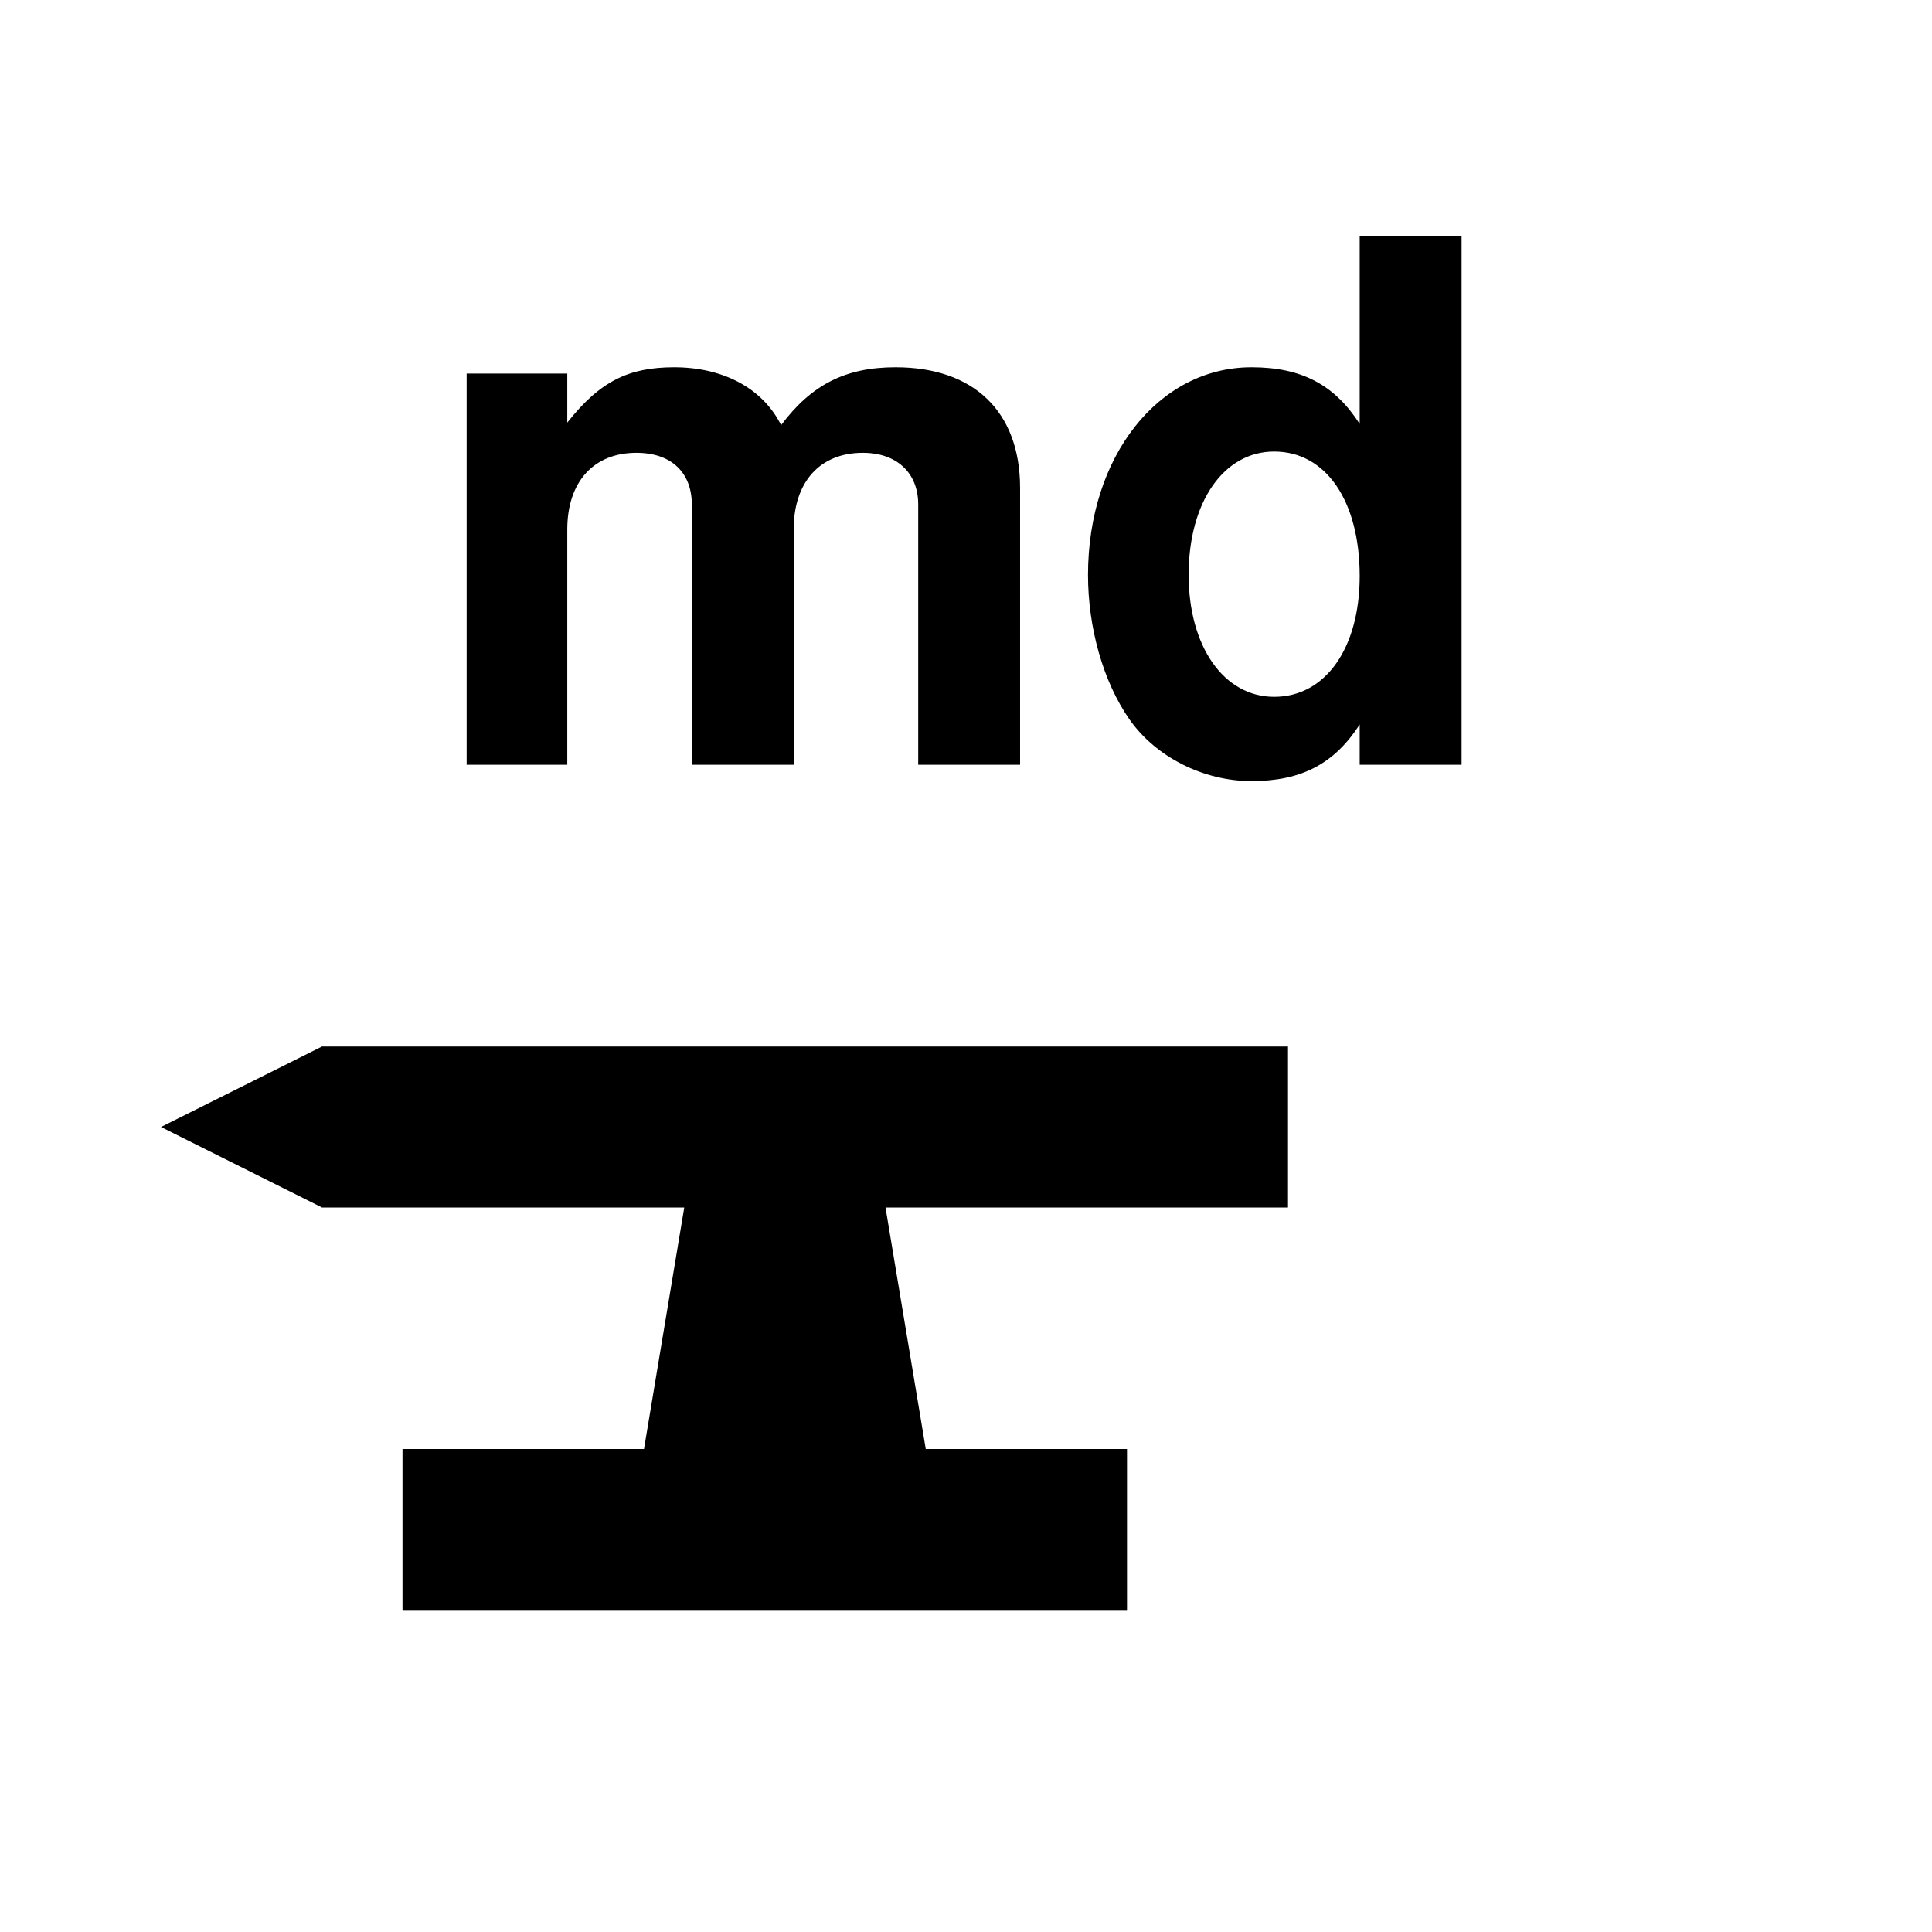
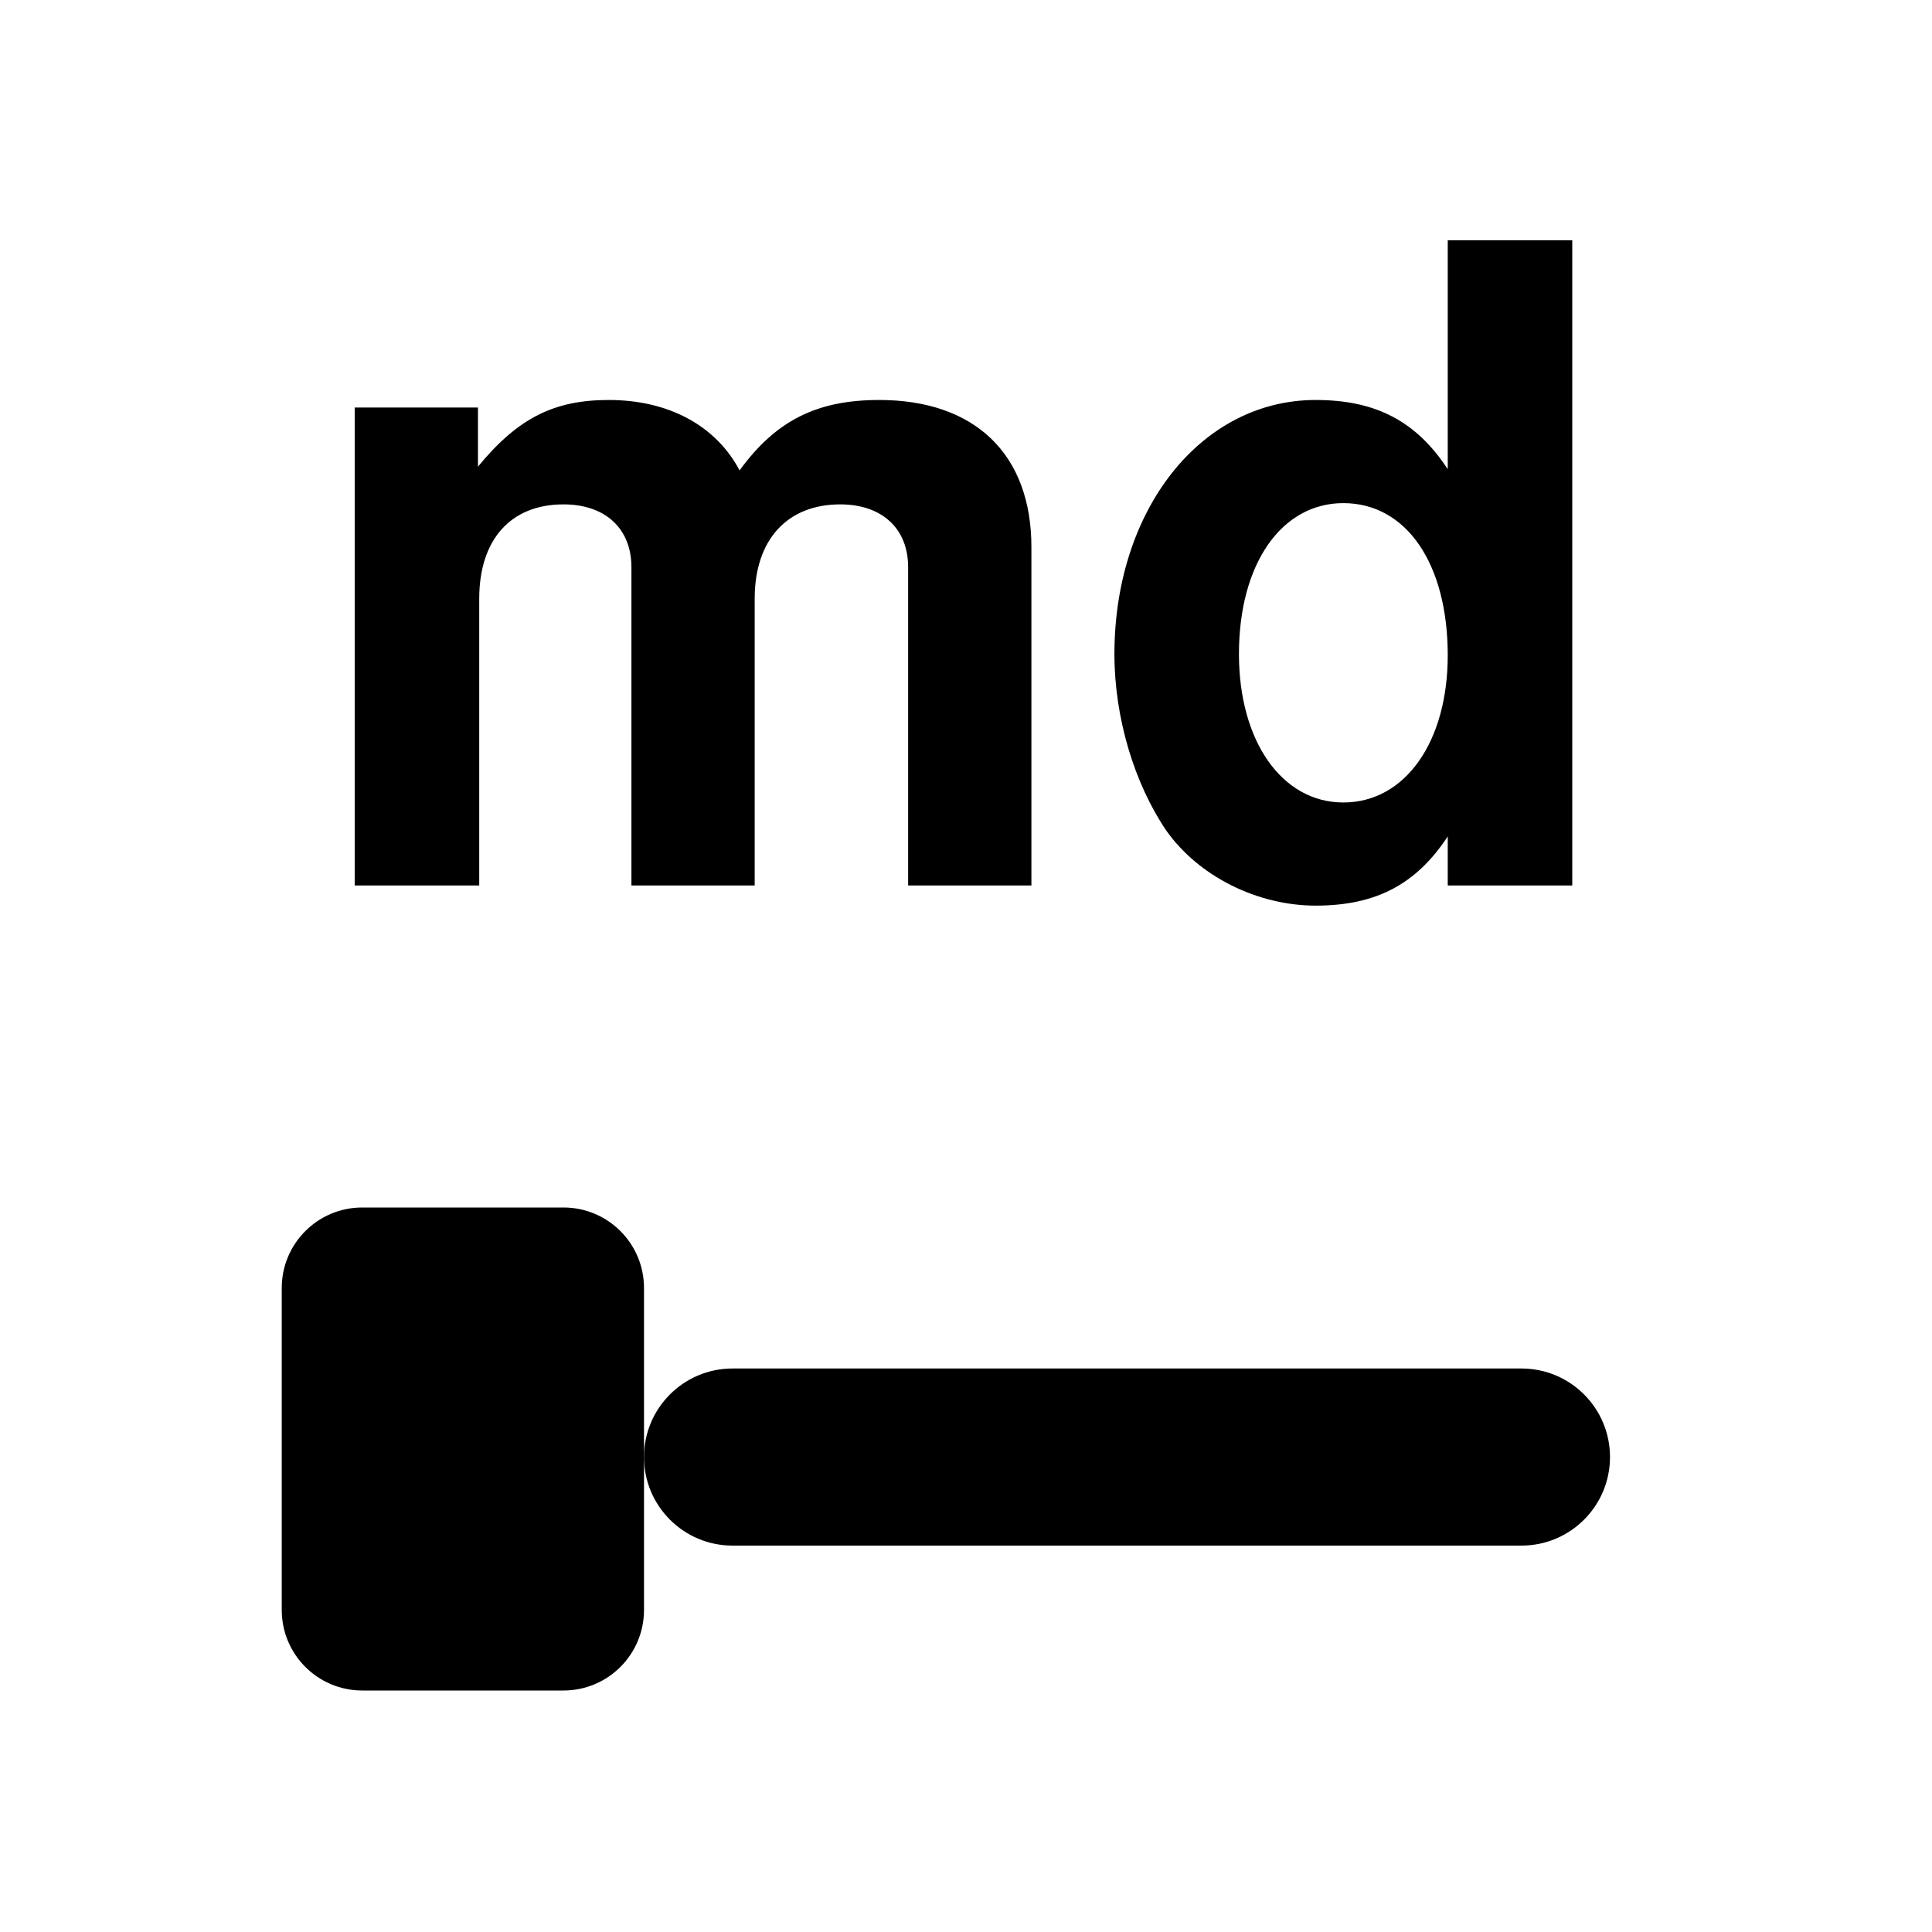
<svg xmlns="http://www.w3.org/2000/svg" viewBox="0 0 24 24">
-   <text x="12" y="9.5" text-anchor="middle" fill="currentColor" font-family="-apple-system, 'Segoe UI', Helvetica, Arial, sans-serif" font-size="9" font-weight="800">md</text>
-   <path fill="currentColor" d="M2 14 L4 13 L16 13 L16 15 L11 15 L11.5 18 L14 18 L14 20 L5 20 L5 18 L8 18 L8.5 15 L4 15 Z" />
+   <text x="12" y="11" text-anchor="middle" fill="currentColor" font-family="-apple-system, 'Segoe UI', Helvetica, Arial, sans-serif" font-size="11" font-weight="800">md</text>
+   <rect x="3.5" y="15" width="4.5" height="6" rx="1" fill="currentColor" />
+   <rect x="8" y="17" width="12" height="2.2" rx="1.1" fill="currentColor" />
</svg>
